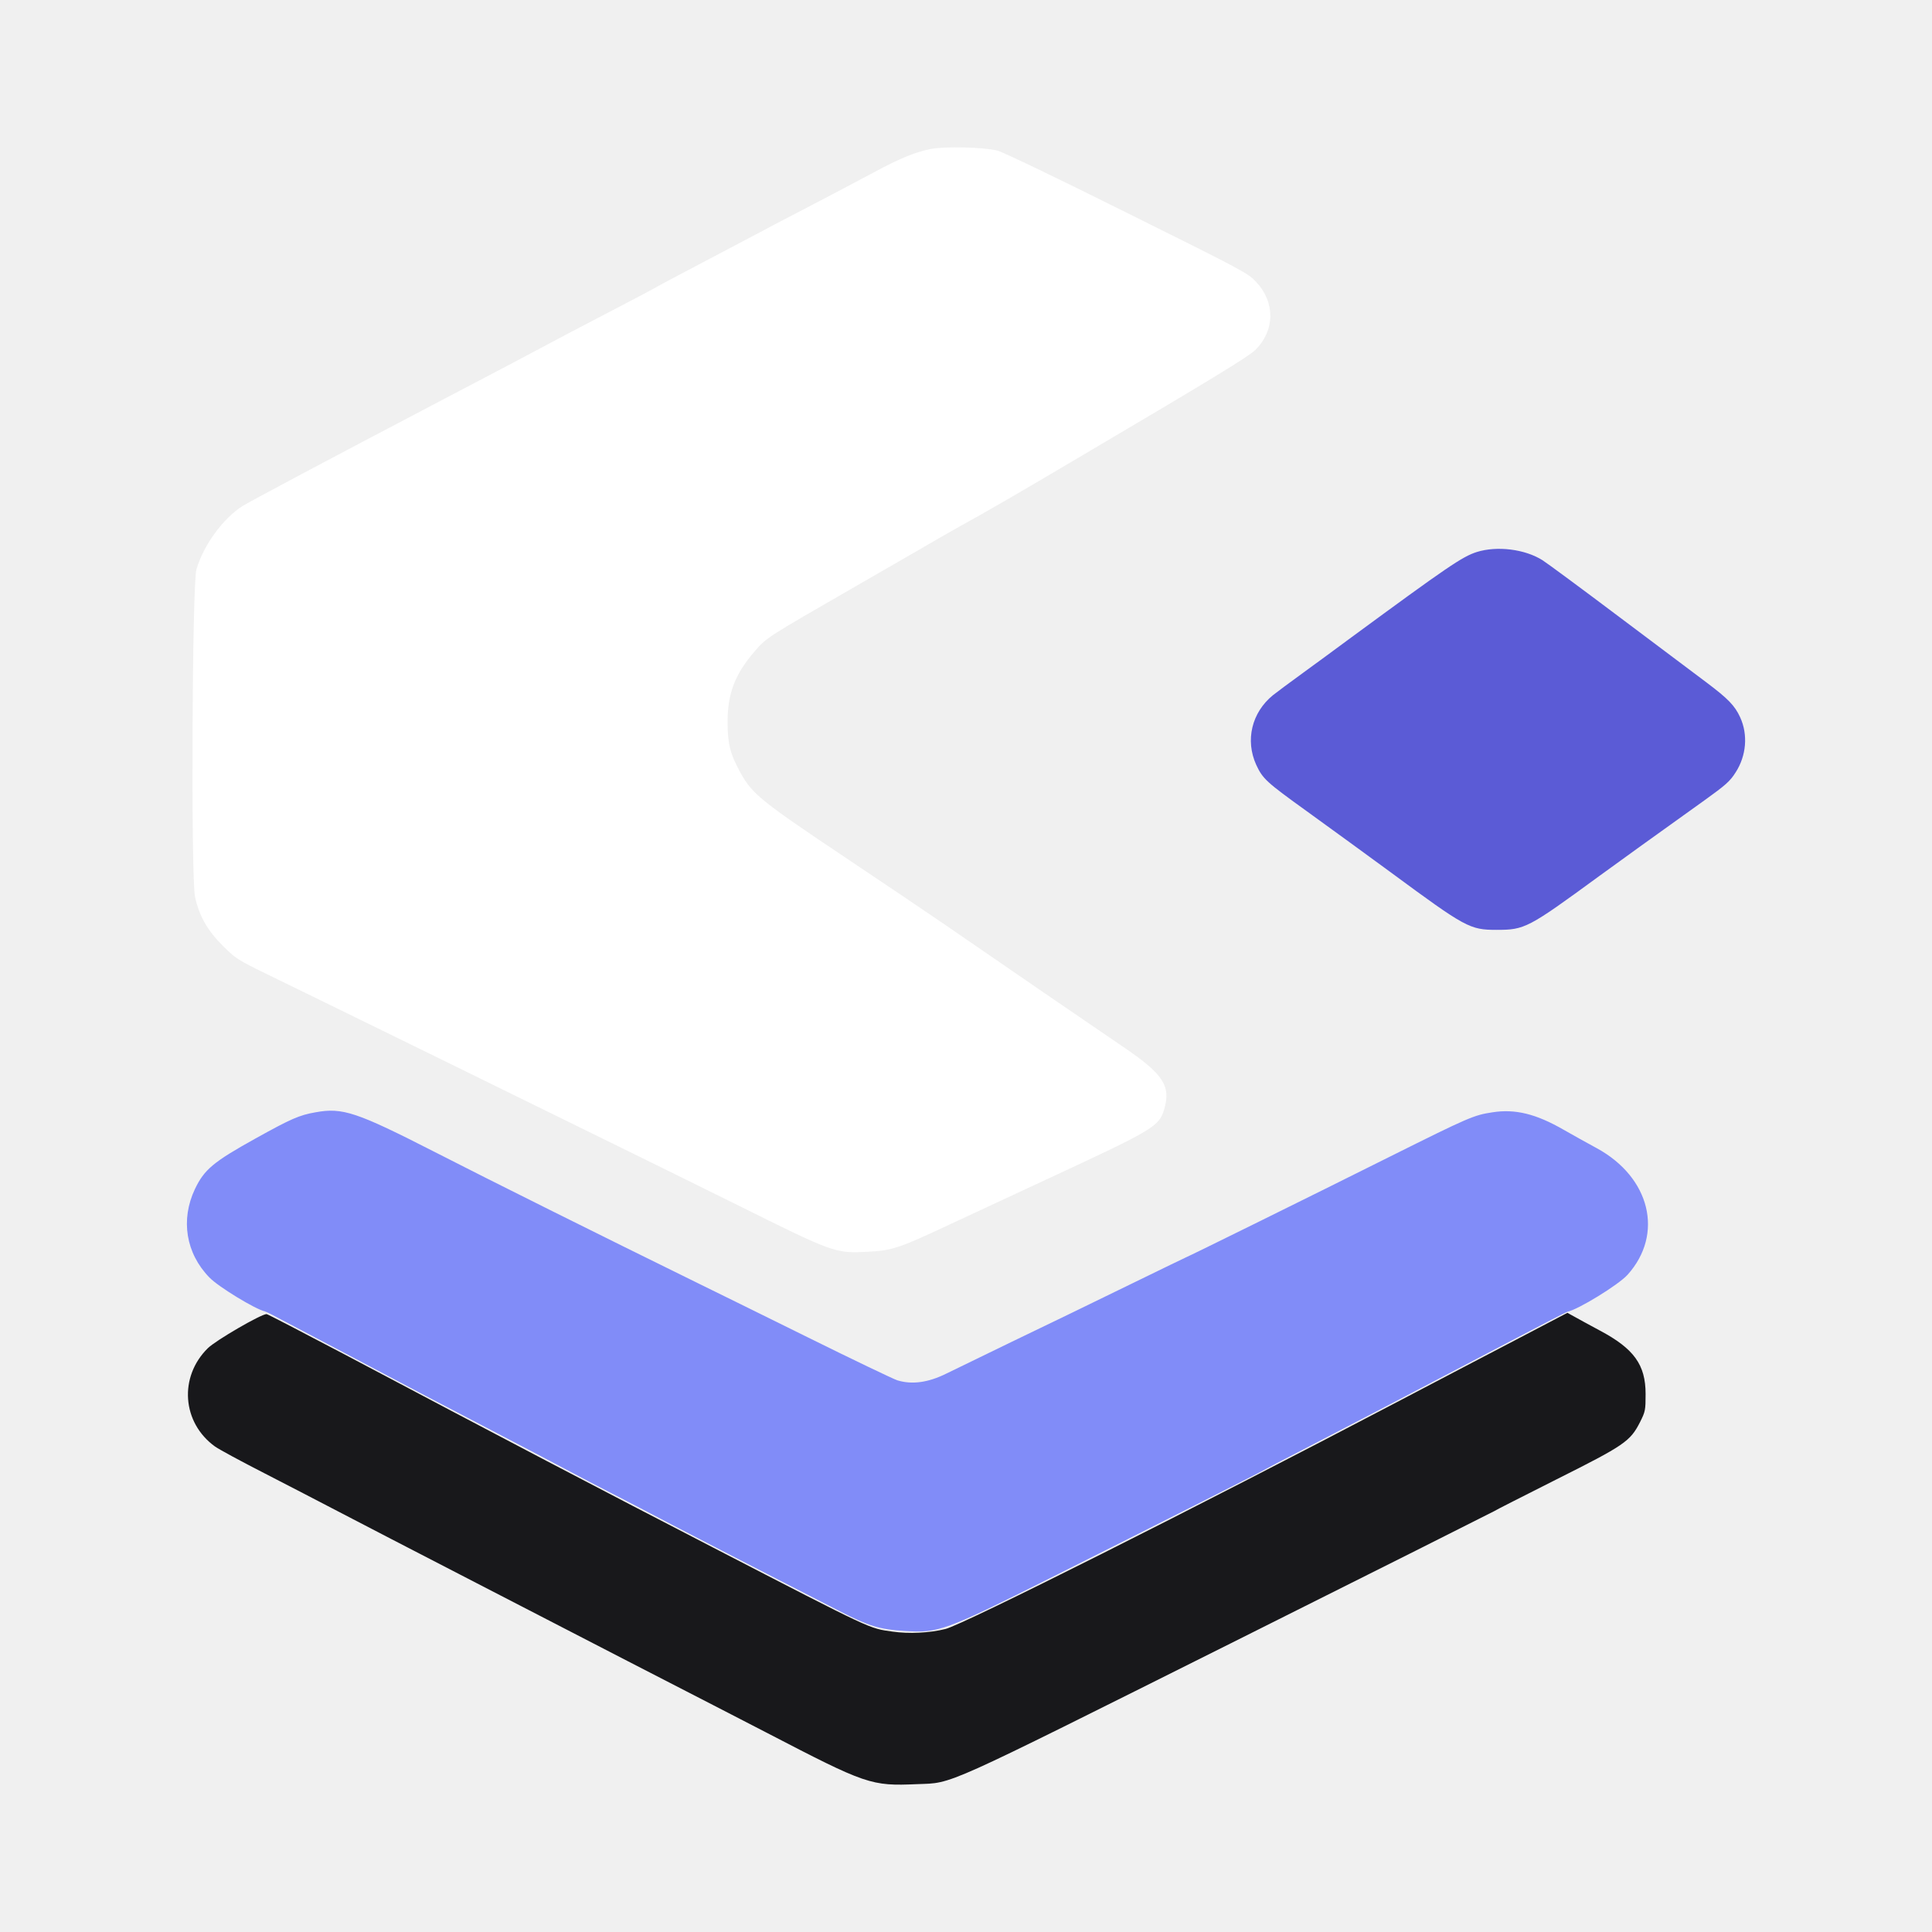
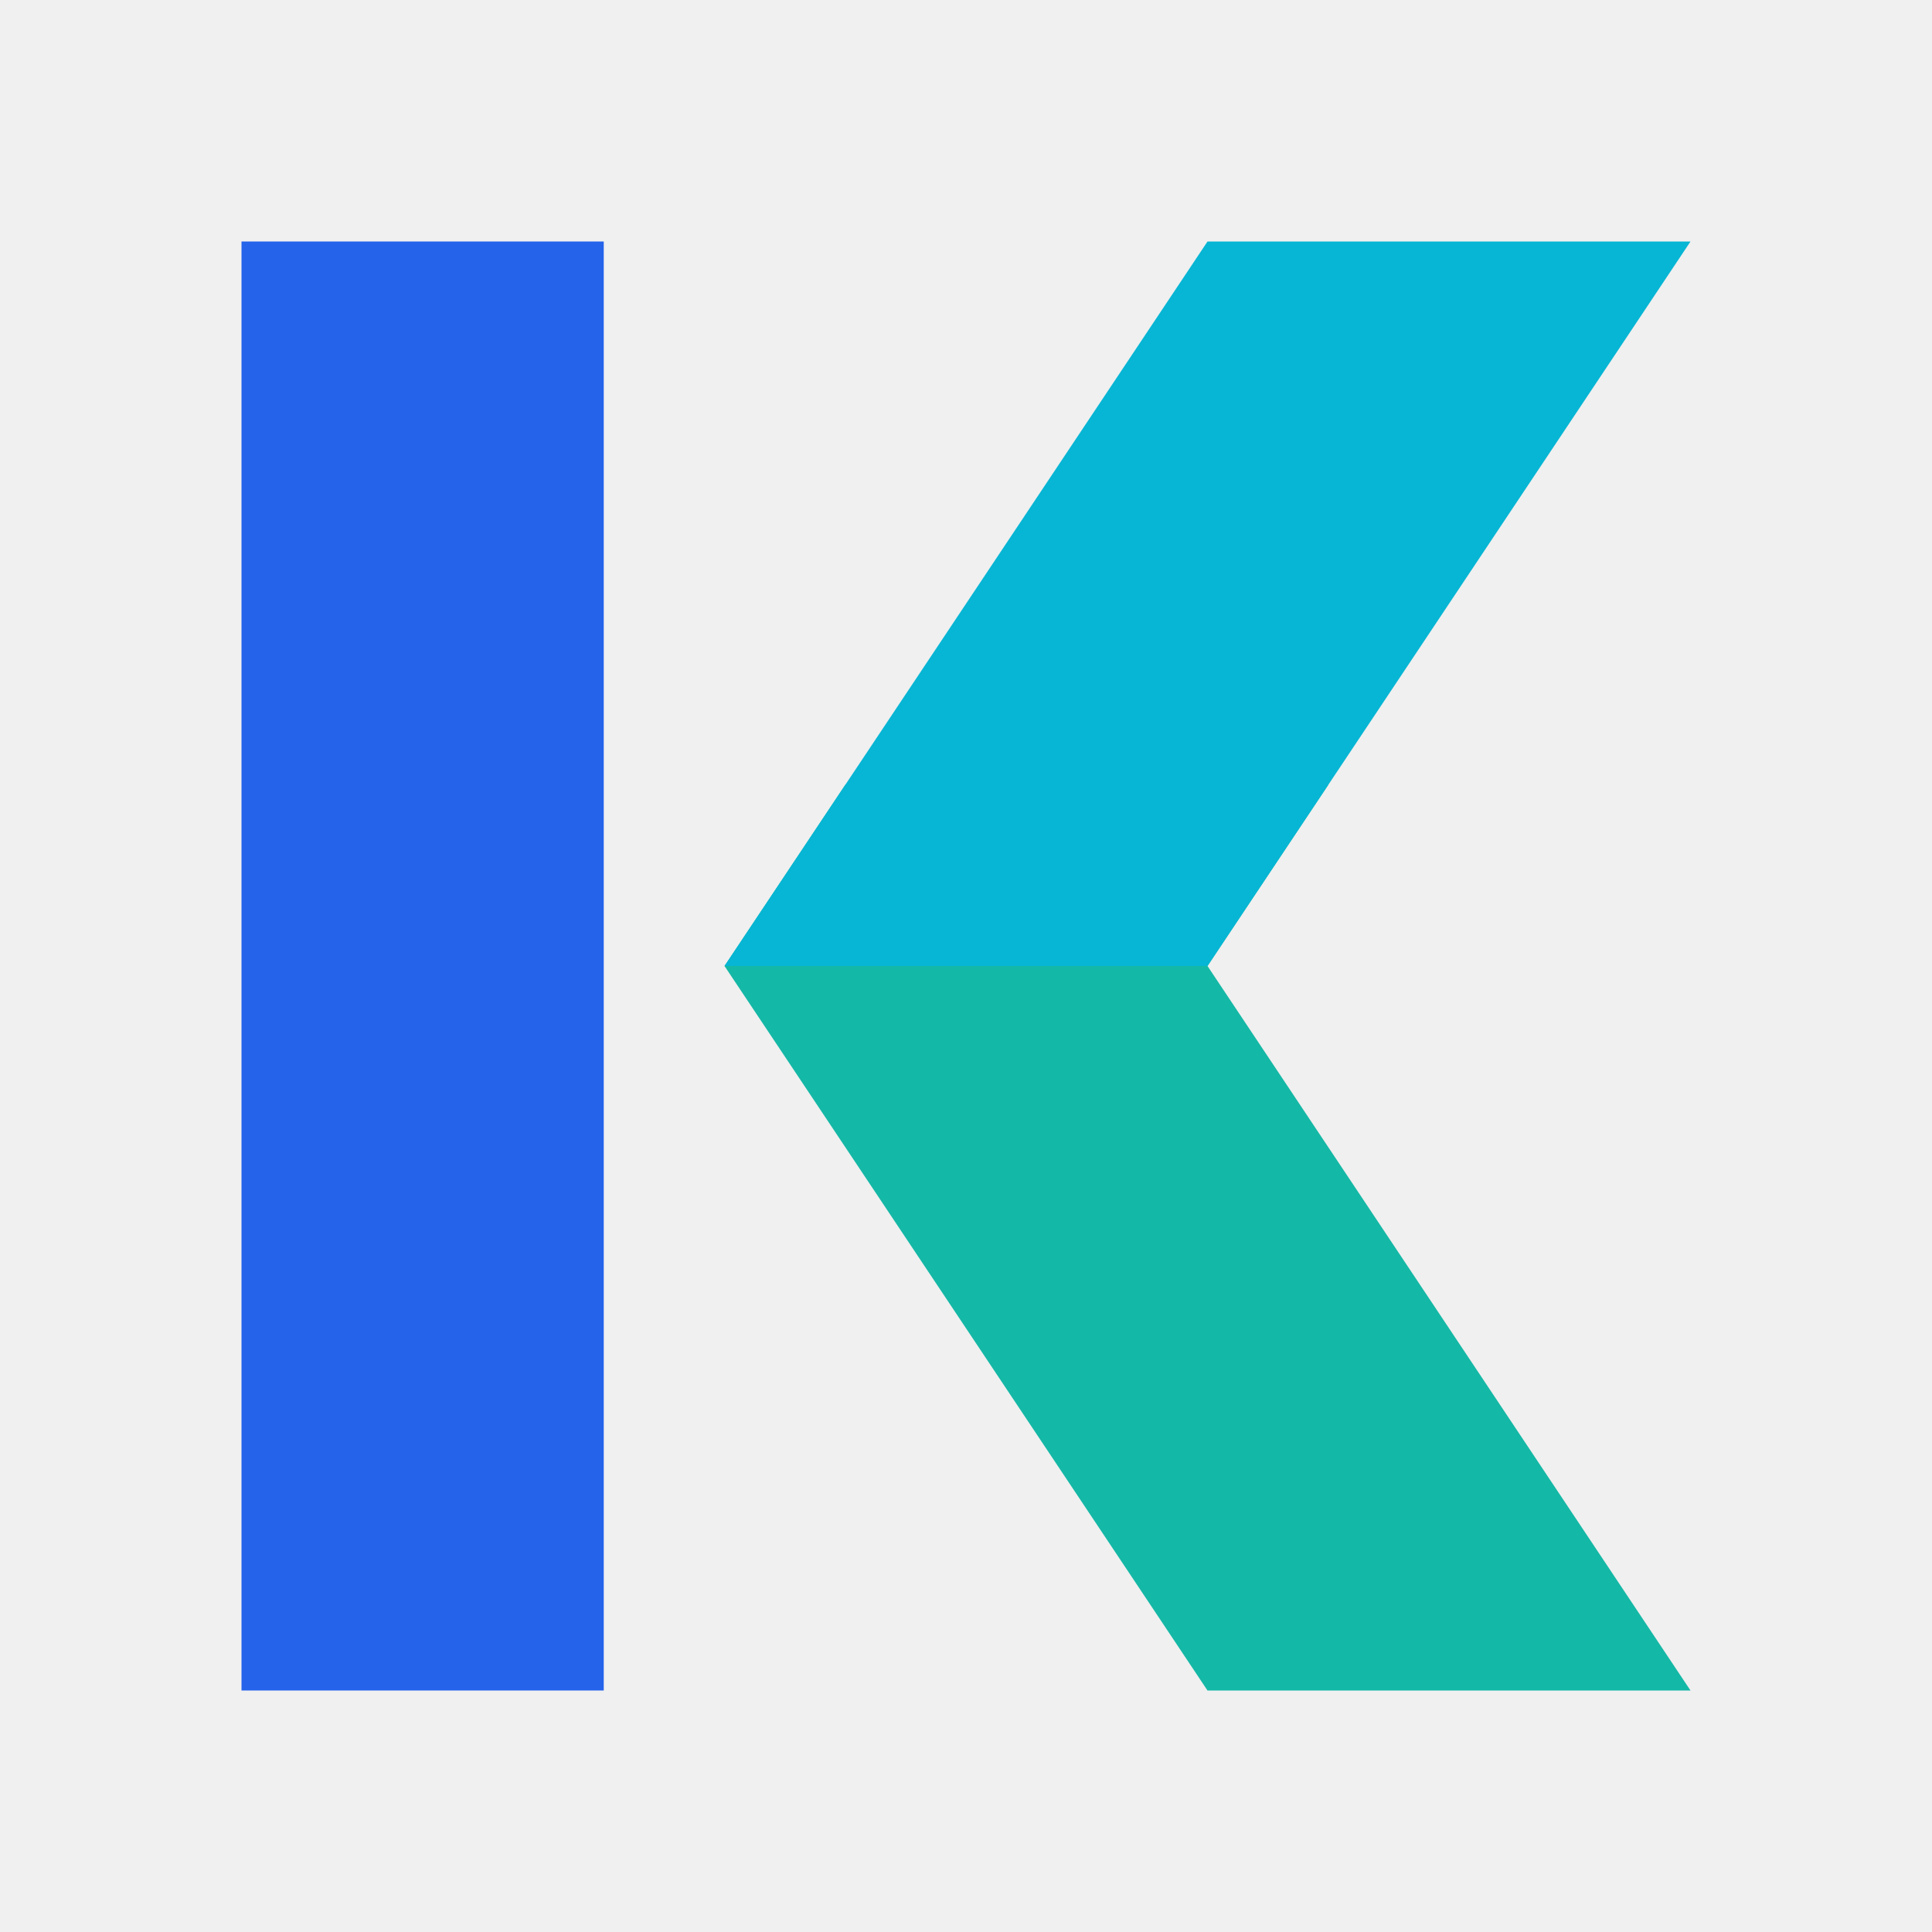
- <svg xmlns="http://www.w3.org/2000/svg" viewBox="0 0 124.001 124.001">
-   <g transform="translate(11.939 9.421)">
-     <g id="sym-art">
-       <path d="M85.53 76.48C83.8 77.38 80.3 79.22 77.74 80.56C64.83 87.34 49.91 94.84 48.75 95.13C47.72 95.39 46.38 95.45 45.35 95.3C43.81 95.08 44.23 95.28 33.8 89.89C27.04 86.4 20.03 82.73 10.14 77.49C7.46 76.08 5.23 74.92 5.17 74.92C4.8 74.93 1.92 76.6 1.4 77.11C-0.47 78.95 -0.26 81.89 1.86 83.42C2.13 83.61 3.55 84.38 5.02 85.13C6.48 85.88 8.62 86.99 9.77 87.59C10.92 88.19 14.85 90.23 18.5 92.11C22.14 93.99 26.56 96.27 28.32 97.18C30.07 98.08 32.54 99.35 33.8 100C35.07 100.65 36.62 101.45 37.25 101.78C43.68 105.12 43.96 105.22 46.93 105.09C49.27 105 48.31 105.42 67.02 96.07C76.28 91.44 83.9 87.61 83.96 87.57C84.02 87.52 85.82 86.61 87.96 85.53C92.33 83.34 92.69 83.09 93.32 81.86C93.66 81.18 93.68 81.1 93.68 80.05C93.68 78.17 92.93 77.14 90.75 75.98C90.06 75.61 89.31 75.2 89.08 75.07L88.66 74.84 85.53 76.48" fill="#18181B" />
-       <path d="M8.31 61.97C7.27 62.15 6.73 62.39 4.46 63.65C1.76 65.15 1.17 65.64 0.57 66.9C-0.36 68.87 -0.01 71.02 1.5 72.57C2.06 73.16 4.46 74.62 5.07 74.75C5.13 74.77 5.34 74.86 5.54 74.97C6.15 75.29 7.46 75.98 10.24 77.45C14.27 79.59 16.64 80.83 19.23 82.18C21.81 83.53 23.28 84.3 24.71 85.06C25.23 85.34 26.29 85.89 27.06 86.29C27.84 86.69 28.87 87.22 29.36 87.48C30.9 88.3 37.05 91.48 41.96 93.99C43.8 94.94 44.53 95.16 46.12 95.26C48.31 95.4 48.65 95.28 55.75 91.72C62.55 88.31 69.18 84.96 69.33 84.85C69.39 84.81 70.28 84.34 71.32 83.81C74.08 82.38 80.06 79.26 84.58 76.88C86.76 75.73 88.6 74.78 88.66 74.77C89.34 74.64 91.93 73.05 92.52 72.4C94.87 69.79 93.98 66.14 90.54 64.27C89.97 63.96 89.01 63.43 88.42 63.09C86.65 62.07 85.31 61.74 83.85 61.97C82.66 62.15 82.35 62.28 77.32 64.79C72.24 67.33 64.27 71.26 64.22 71.26C64.2 71.26 62.73 71.98 60.96 72.84C59.18 73.71 57.31 74.62 56.79 74.87C55.98 75.25 50.17 78.07 48.8 78.74C47.63 79.32 46.59 79.46 45.65 79.17C45.4 79.09 42.79 77.84 39.86 76.39C36.93 74.94 33.78 73.39 32.86 72.94C26.65 69.89 19.42 66.29 15.99 64.53C10.94 61.95 10.05 61.65 8.31 61.97" fill="#818CF8" />
-       <path d="M47.75 0.15C46.73 0.37 45.83 0.74 44.13 1.65C43.28 2.11 41.38 3.11 39.92 3.87C38.45 4.63 37.06 5.36 36.83 5.49C36.6 5.61 35.45 6.22 34.27 6.84C33.1 7.46 31.68 8.2 31.14 8.49C30.59 8.78 30.1 9.05 30.04 9.09C29.98 9.13 28.64 9.84 27.06 10.66C25.48 11.48 23.65 12.44 22.99 12.8C22.33 13.16 19.29 14.76 16.25 16.35C9.4 19.94 4.16 22.73 3.64 23.05C2.39 23.84 1.13 25.55 0.67 27.12C0.39 28.04 0.31 46.94 0.58 48.15C0.85 49.38 1.37 50.29 2.36 51.28C3.19 52.11 3.31 52.18 5.19 53.1C6.27 53.62 10.92 55.9 15.52 58.15C20.11 60.41 25.29 62.94 27.01 63.79C28.74 64.63 32.45 66.47 35.27 67.86C41.61 71.01 41.66 71.03 43.76 70.92C45.35 70.84 45.77 70.69 49.16 69.1C50.83 68.32 53.56 67.05 55.22 66.28C62.16 63.06 62.45 62.88 62.78 61.78C63.23 60.28 62.72 59.51 60.15 57.77C57.62 56.05 53.46 53.2 48.64 49.88C47.89 49.36 45.05 47.45 42.32 45.62C36.95 42.03 36.34 41.54 35.6 40.2C34.93 38.99 34.76 38.34 34.76 36.94C34.75 35.11 35.23 33.85 36.5 32.38C37.25 31.51 37.23 31.52 42.89 28.26C44.27 27.47 46.13 26.39 47.02 25.88C47.91 25.36 48.99 24.74 49.42 24.5C51.59 23.3 53.37 22.27 58.25 19.38C65.7 14.99 68.22 13.45 68.62 13.05C69.89 11.81 69.92 10 68.7 8.69C68.16 8.11 67.96 8 60.43 4.26C56.06 2.08 52.44 0.34 52.09 0.25C51.23 0.02 48.65 -0.04 47.75 0.15" fill="#FFFFFF" />
-       <path d="M82.84 26.01C81.91 26.31 81.01 26.92 74.71 31.55C73.88 32.17 72.52 33.16 71.7 33.76C70.87 34.36 70 35.01 69.76 35.2C68.4 36.31 67.97 38.09 68.69 39.67C69.11 40.57 69.33 40.77 71.94 42.65C72.97 43.39 76.54 45.99 77.38 46.61C82.13 50.11 82.4 50.26 84.11 50.26C85.93 50.26 86.12 50.16 90.7 46.81C91.67 46.1 94.54 44.03 97.48 41.93C98.83 40.96 99.1 40.72 99.46 40.15C100.15 39.08 100.26 37.73 99.75 36.62C99.41 35.87 98.97 35.42 97.6 34.39C96.94 33.89 94.41 31.99 91.98 30.17C89.55 28.34 87.34 26.71 87.07 26.54C85.94 25.82 84.14 25.6 82.84 26.01" fill="#5B5BD6" />
-     </g>
-   </g>
+ <svg xmlns="http://www.w3.org/2000/svg" viewBox="0 0 64 64">
+   <path d="M8 8H20V56H8Z" fill="#2563EB" />
+   <path d="M24 32L28 26H44L40 32L56 56H40Z" fill="#14B8A6" />
+   <path d="M24 32L40 8H56L40 32Z" fill="#06B6D4" />
</svg>
